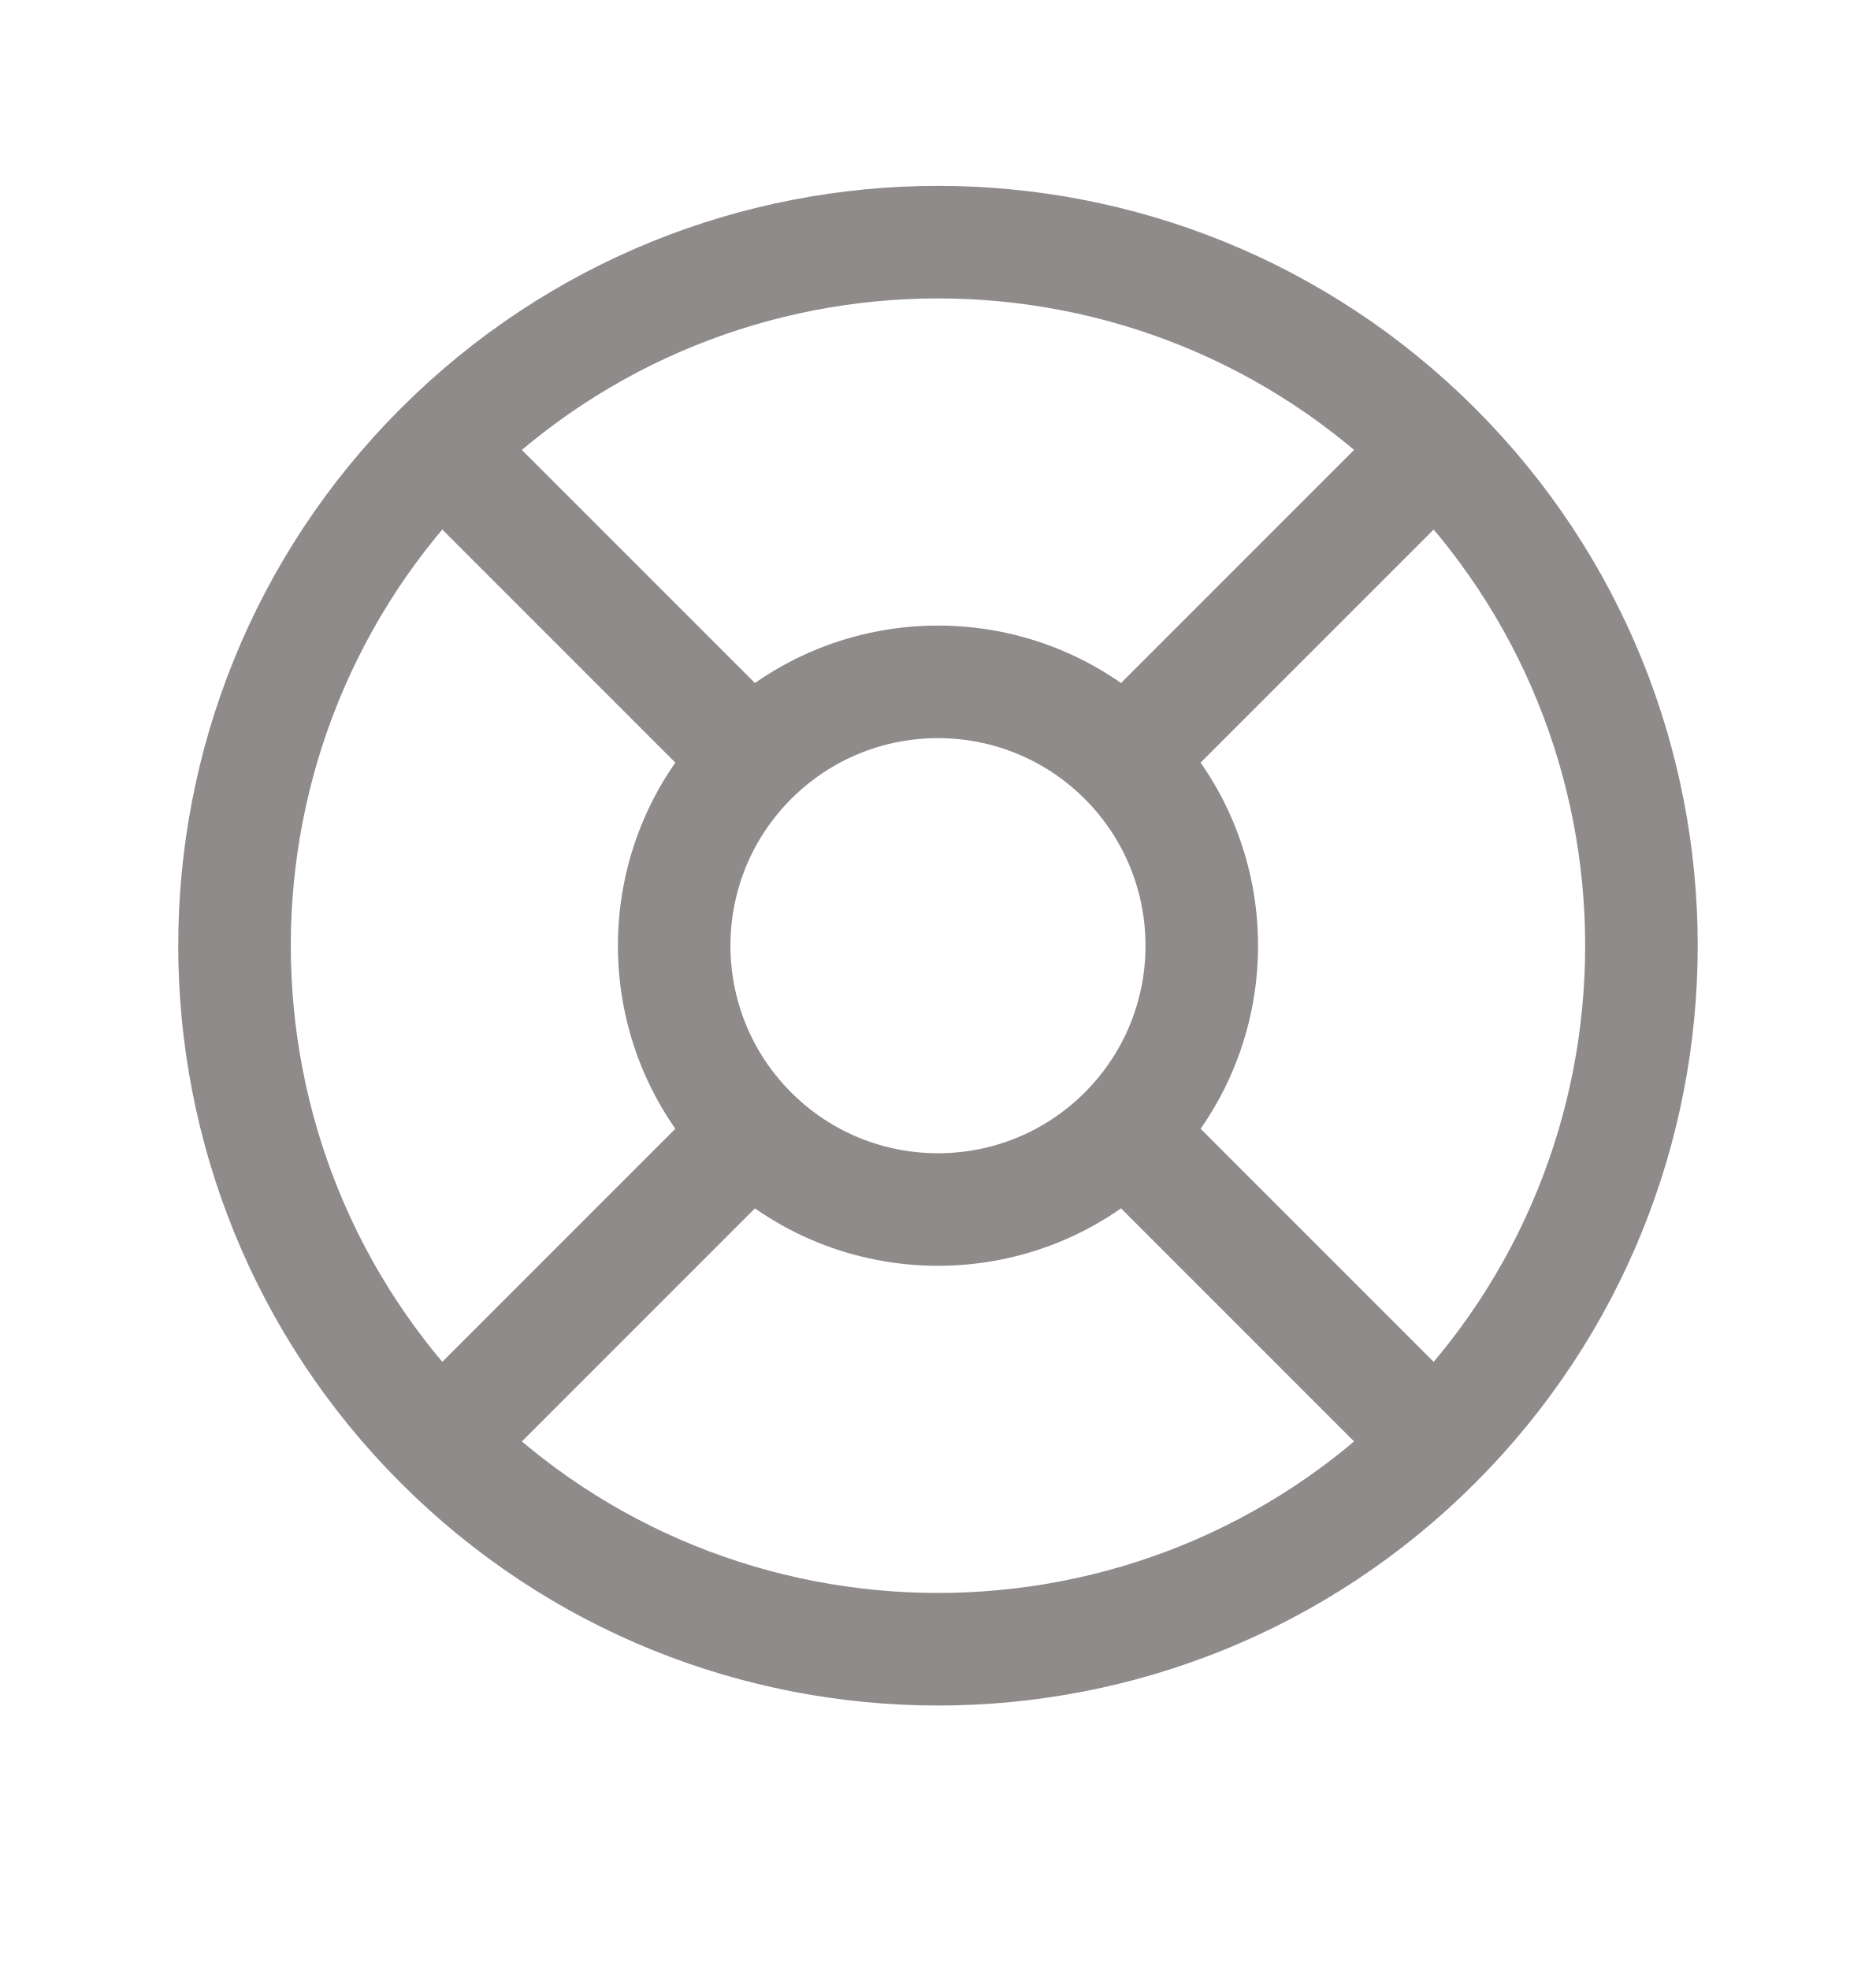
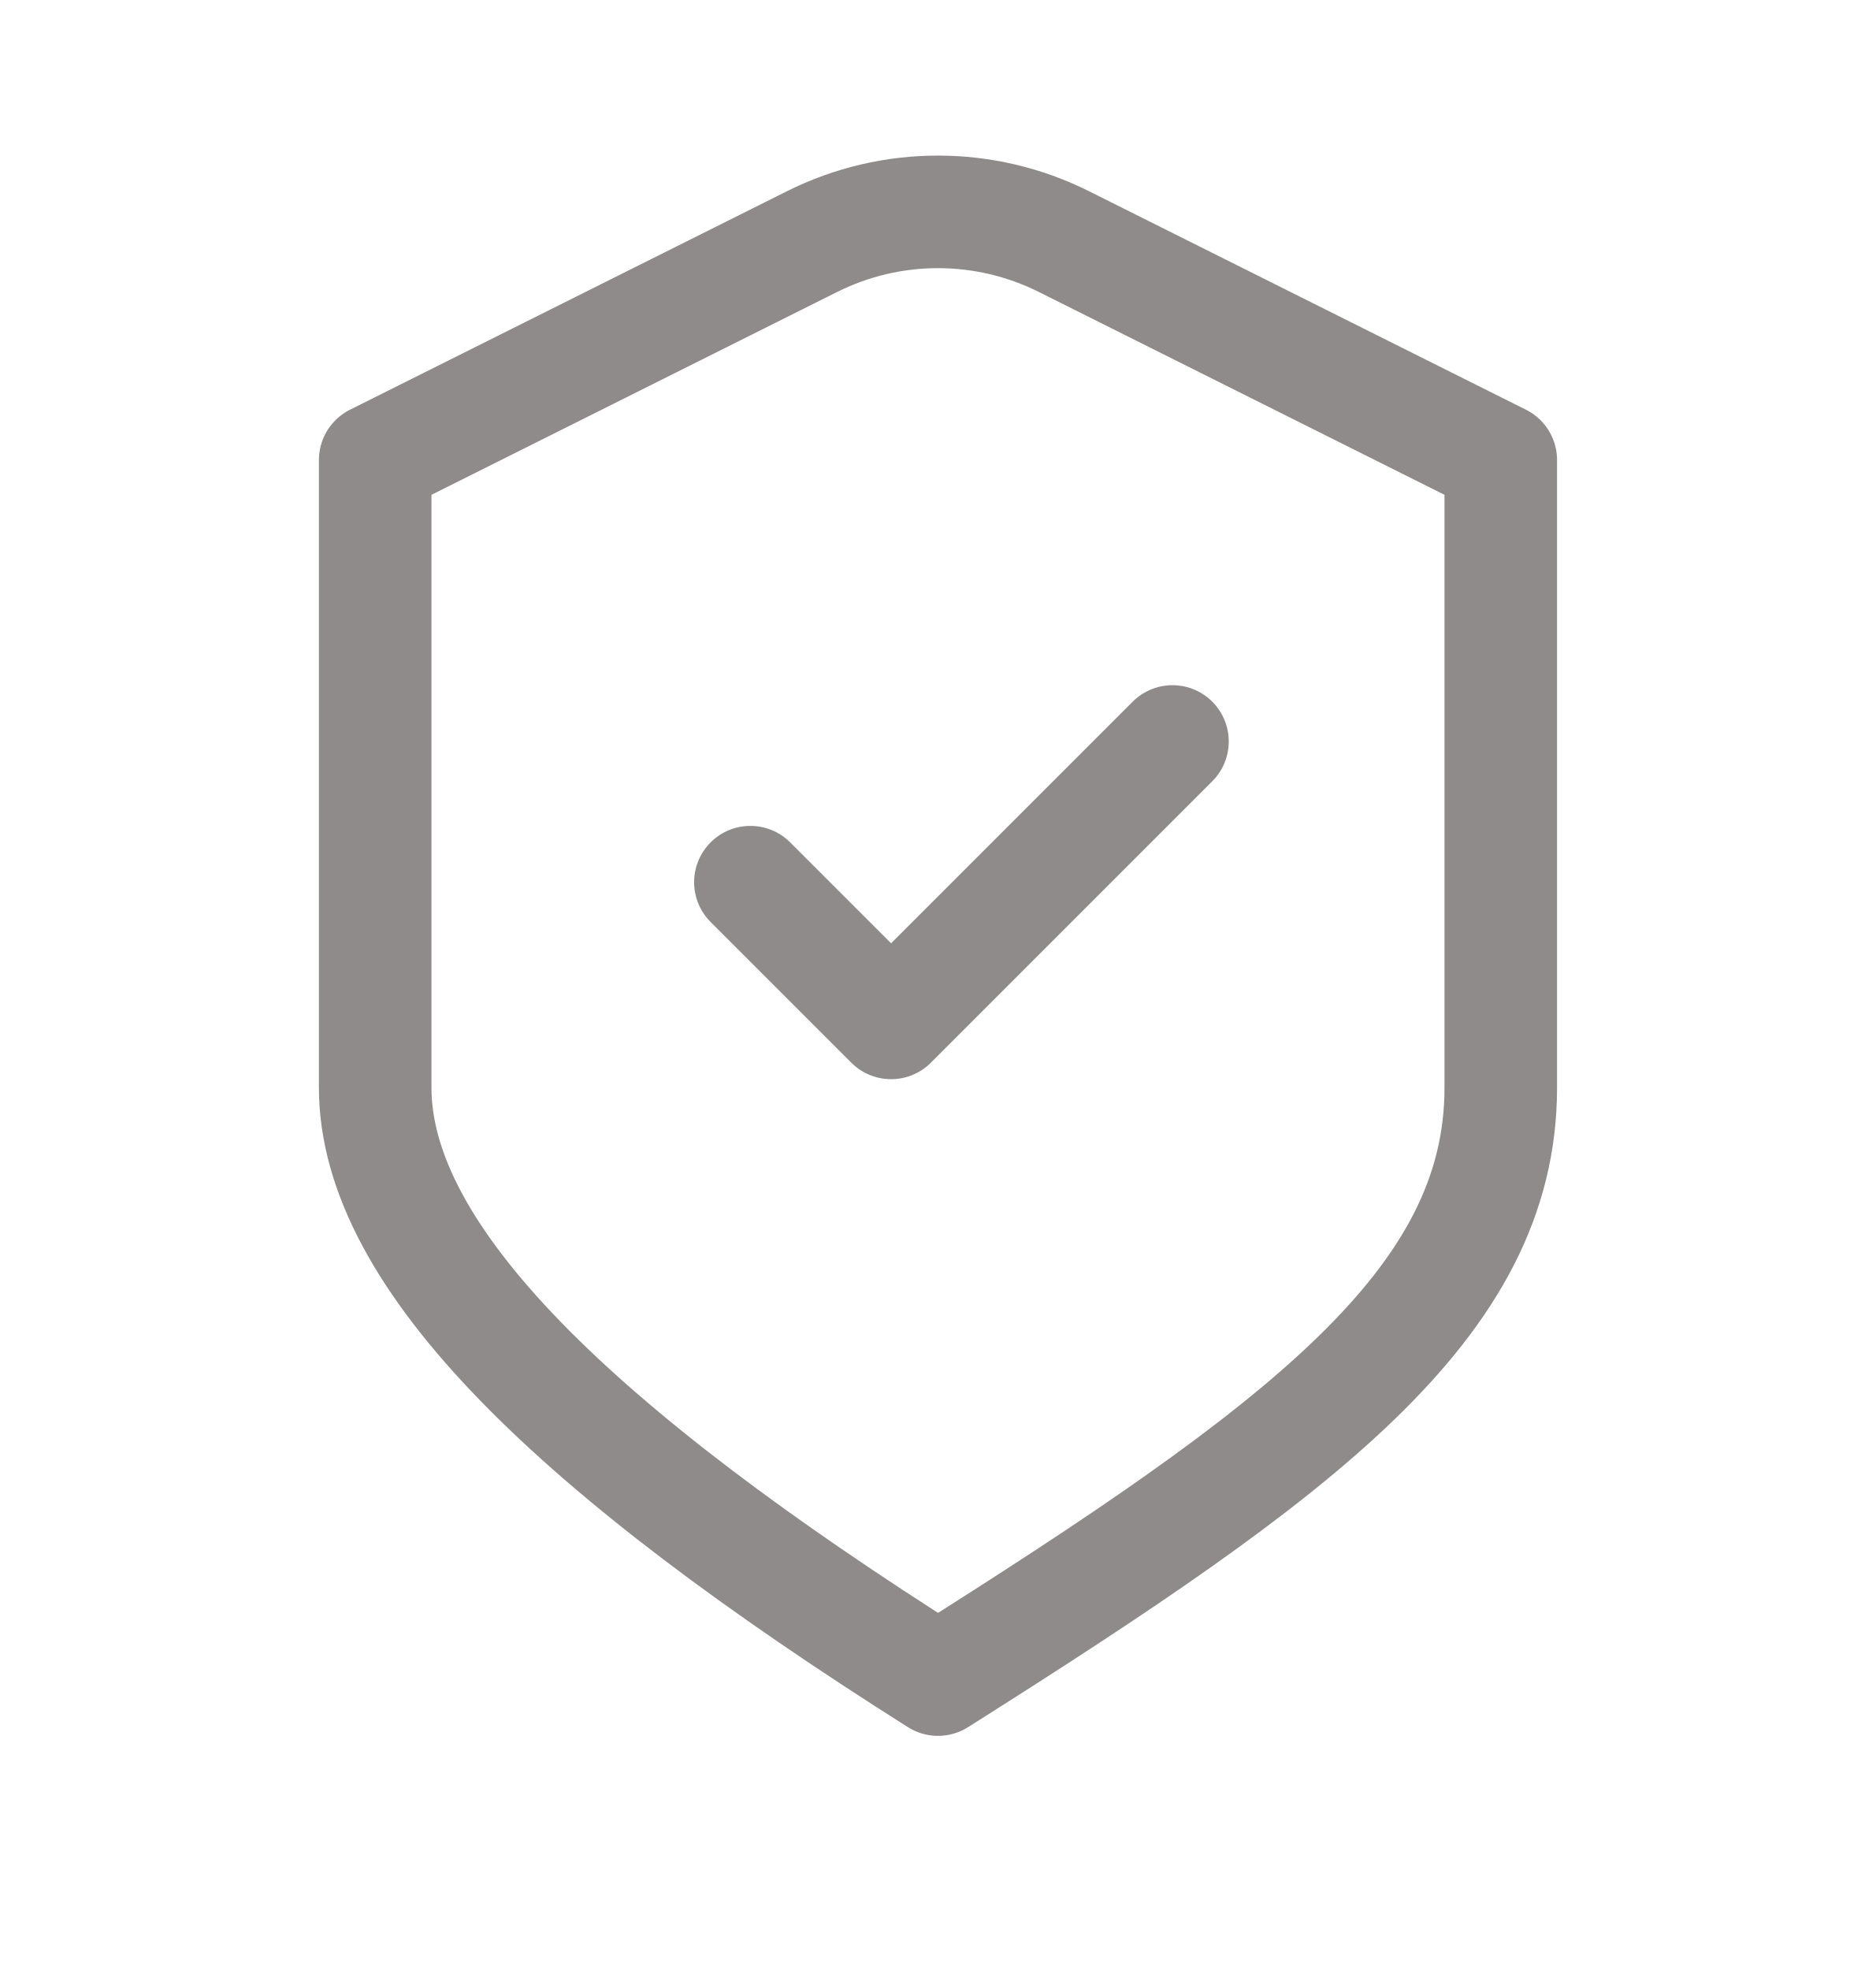
<svg xmlns="http://www.w3.org/2000/svg" width="20" height="21" viewBox="0 0 20 21" fill="none">
-   <path d="M11.989 12.07C10.89 13.168 9.11 13.168 8.011 12.07M11.989 12.07C13.087 10.971 13.087 9.191 11.989 8.092M11.989 12.07L14.972 15.053M8.011 12.07C6.913 10.971 6.913 9.191 8.011 8.092M8.011 12.07L5.028 15.053M8.011 8.092C9.11 6.994 10.89 6.994 11.989 8.092M8.011 8.092L5.028 5.109M11.989 8.092L14.972 5.109M15.303 15.384C12.374 18.313 7.626 18.313 4.697 15.384C1.768 12.455 1.768 7.707 4.697 4.778C7.626 1.849 12.374 1.849 15.303 4.778C18.232 7.707 18.232 12.455 15.303 15.384Z" stroke="#908B8B" stroke-width="1.2" stroke-linecap="round" stroke-linejoin="round" />
+   <path d="M8 9.404L9.5 10.904L12.5 7.904M4 4.904L8.658 2.575C9.503 2.153 10.497 2.153 11.342 2.575L16 4.904C16 4.904 16 9.284 16 11.594C16 13.904 13.865 15.463 10 17.904C6.135 15.463 4 13.404 4 11.594V4.904Z" stroke="#908B8B" stroke-width="1.2" stroke-linecap="round" stroke-linejoin="round" />
</svg>
